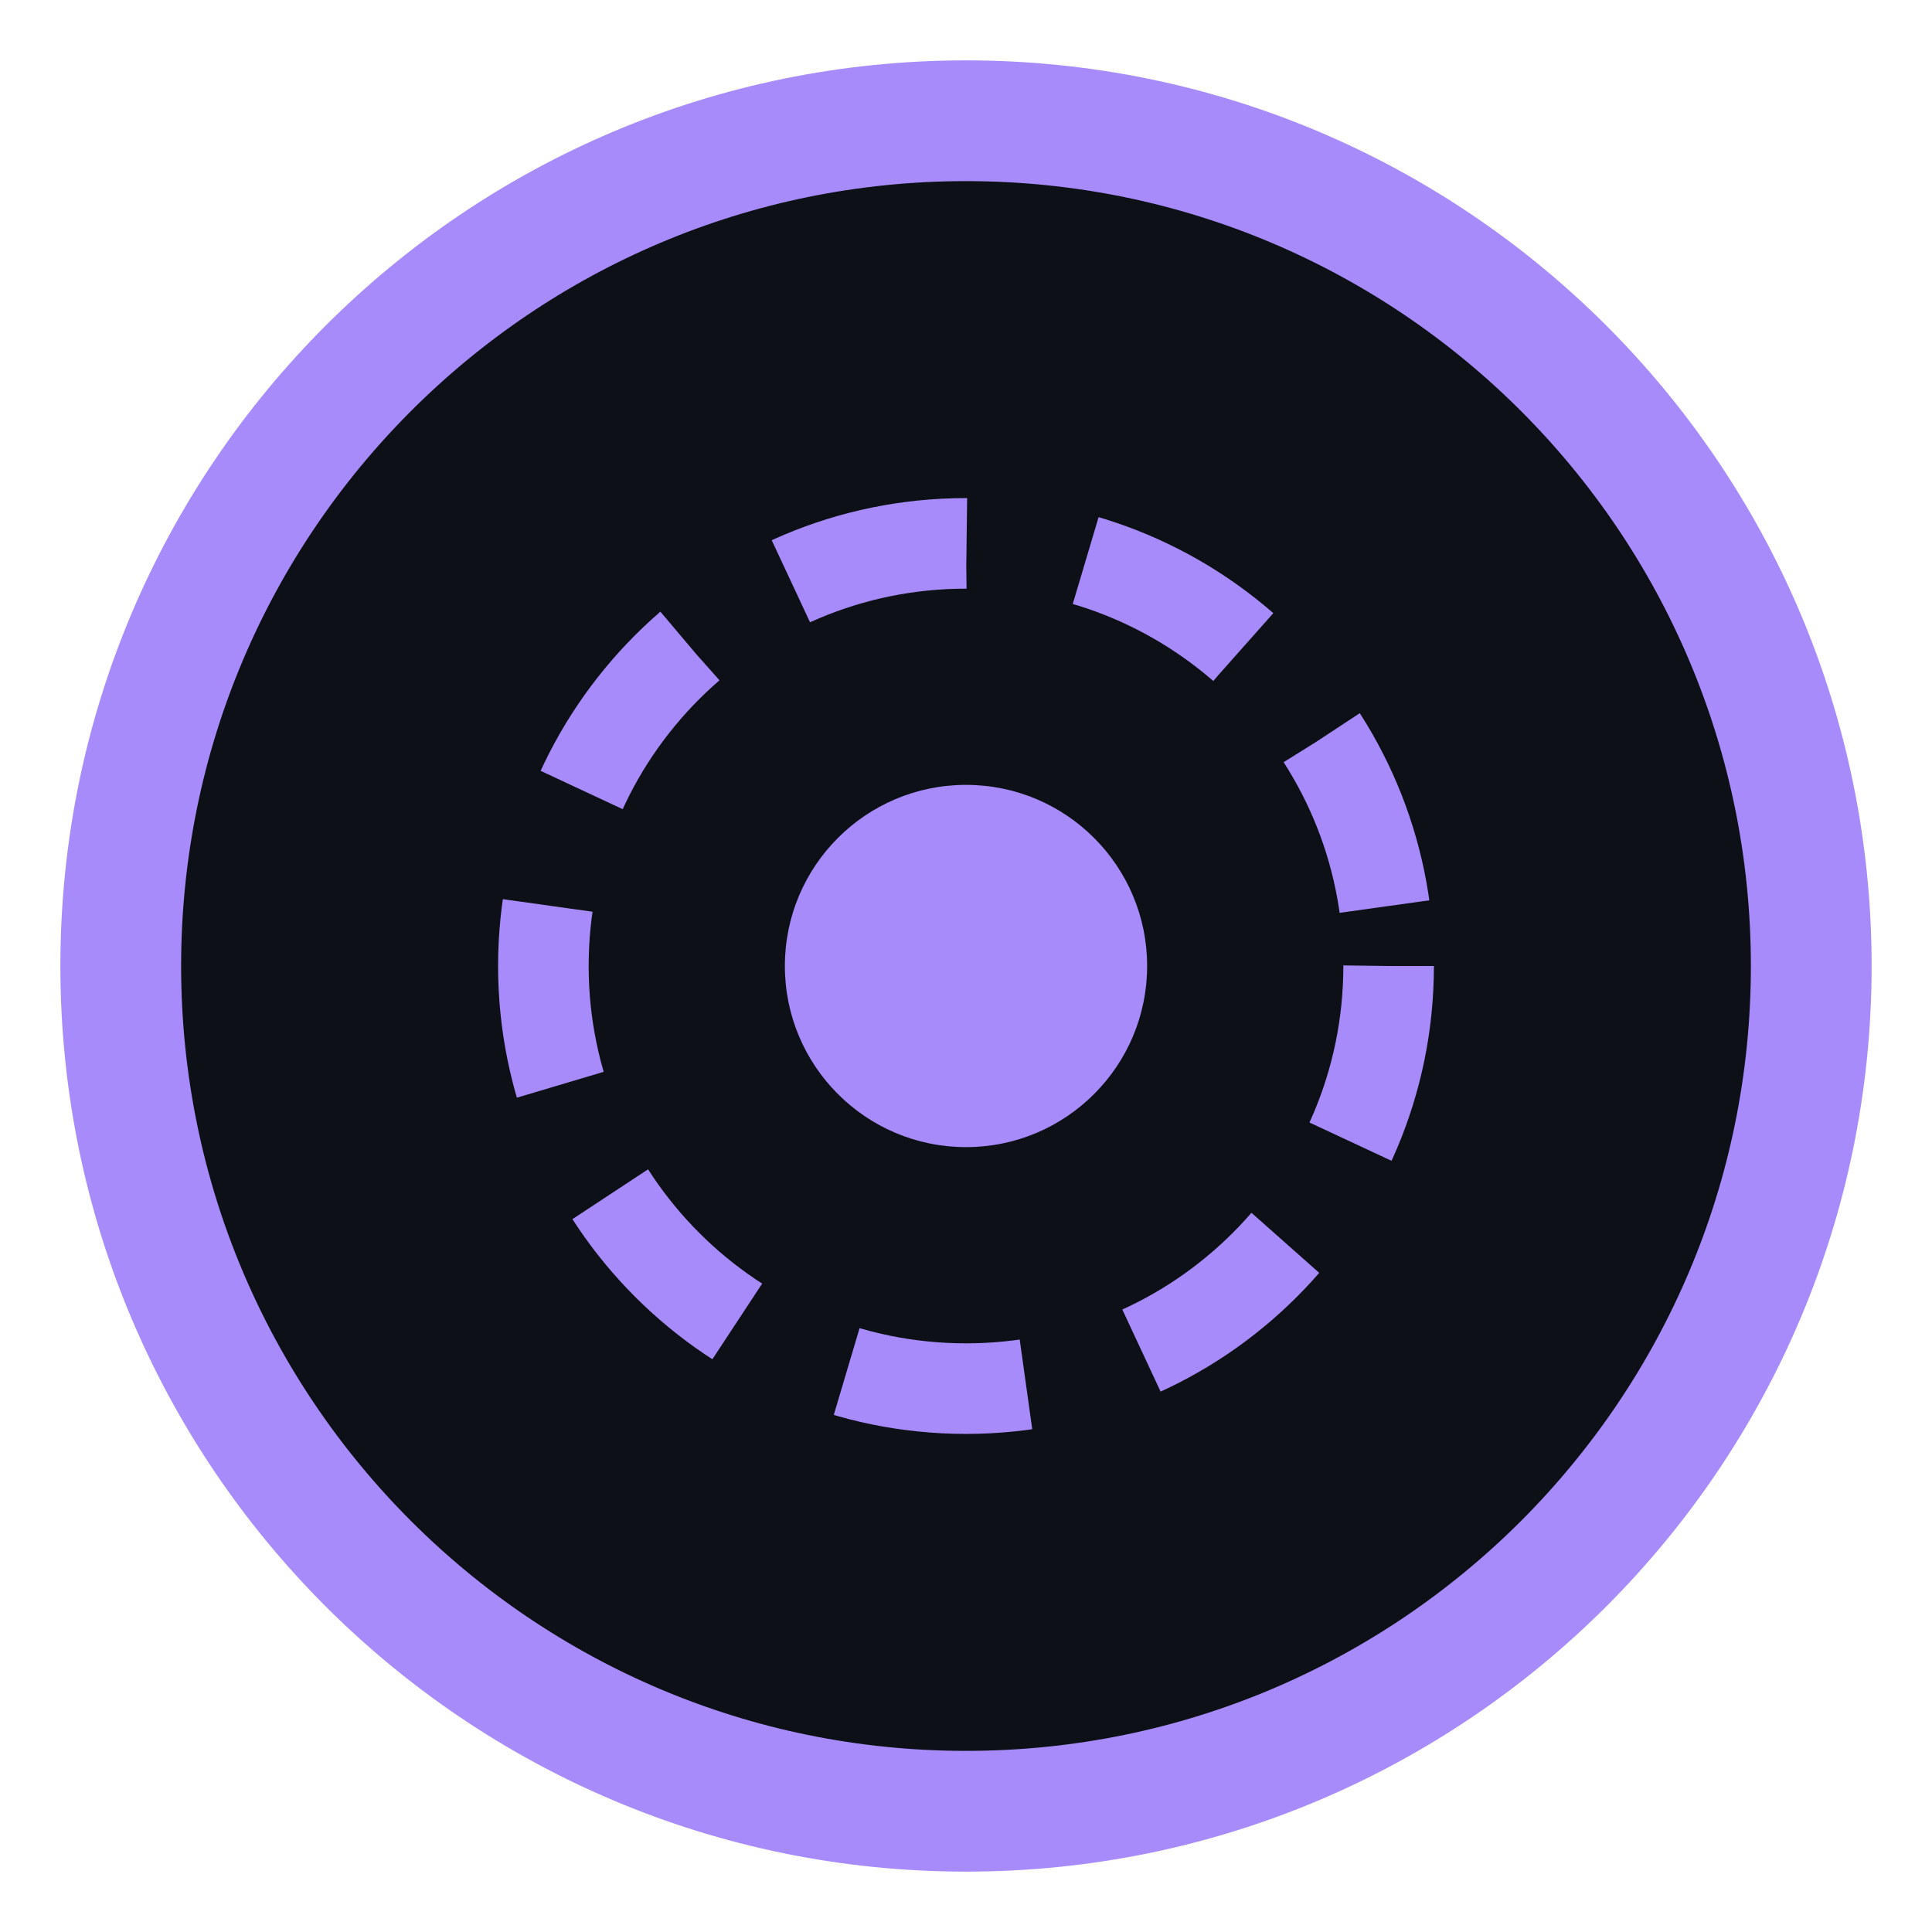
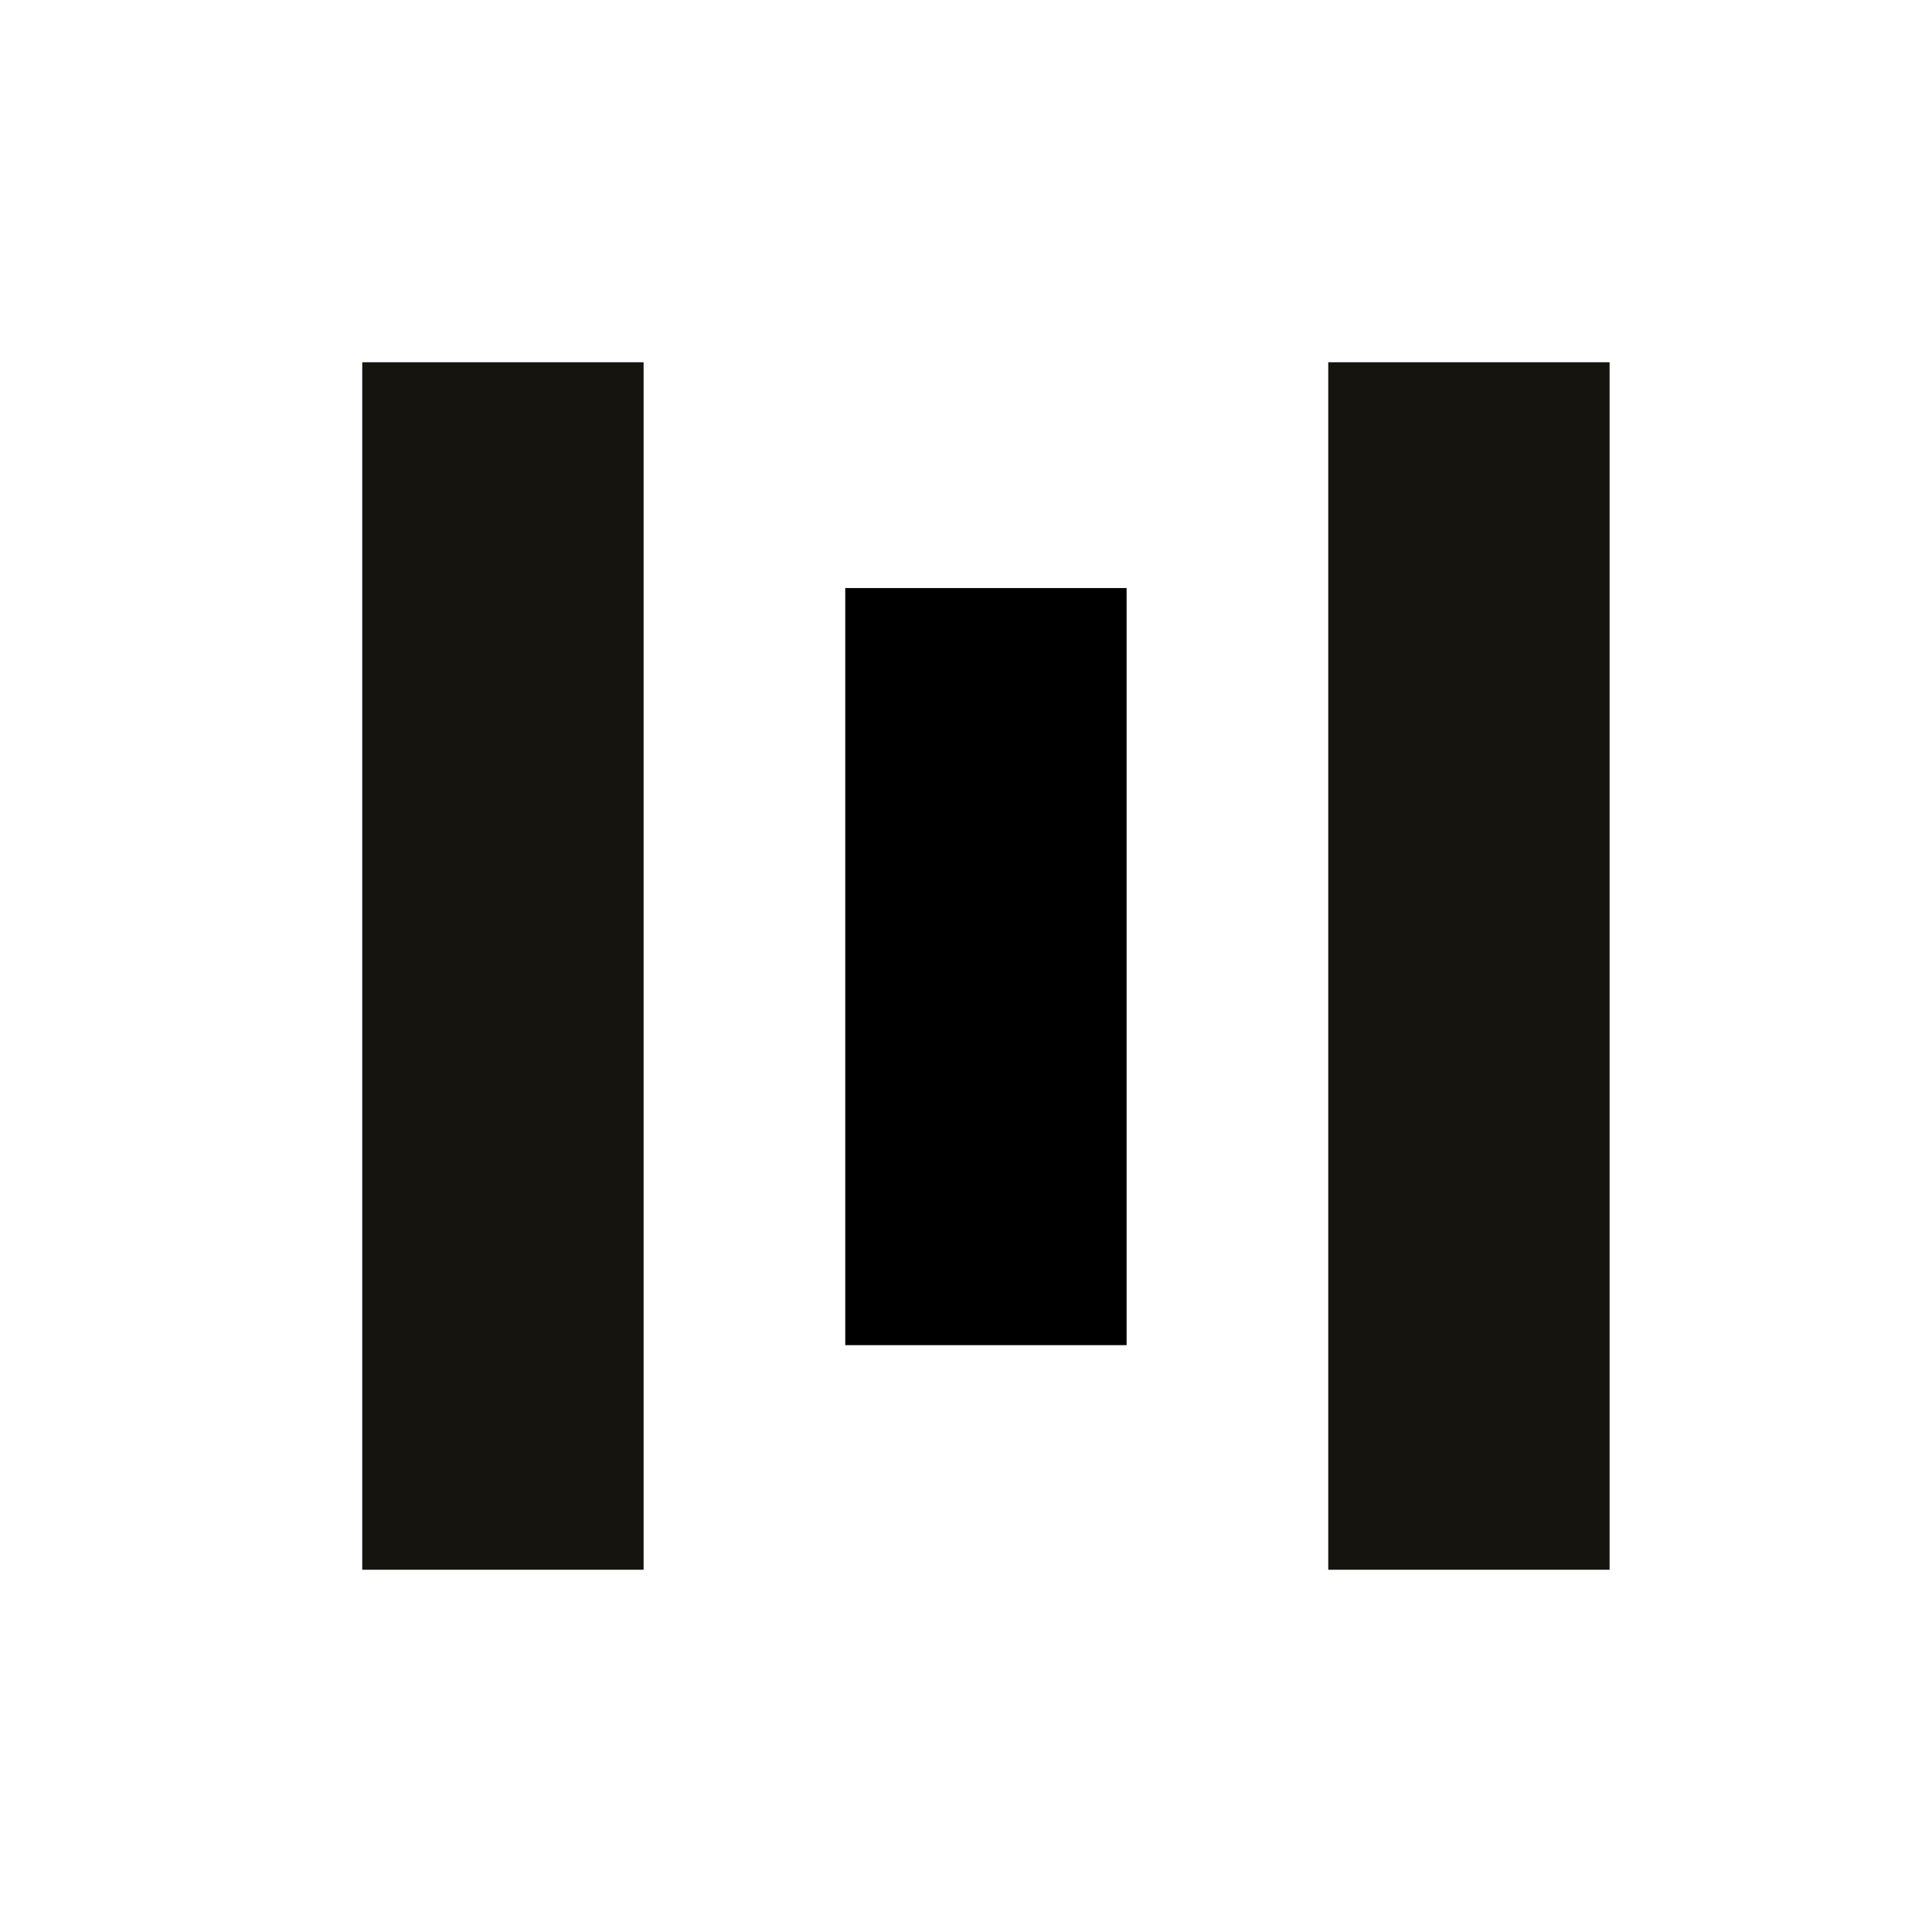
- <svg xmlns="http://www.w3.org/2000/svg" viewBox="0 0 32 32">
-   <circle cx="16" cy="16" r="14" fill="#0d1117" stroke="#a78bfa" stroke-width="2" />
-   <circle cx="16" cy="16" r="7" fill="none" stroke="#a78bfa" stroke-width="1.5" stroke-dasharray="3 2" />
-   <circle cx="16" cy="16" r="3" fill="#a78bfa" />
+ <svg xmlns="http://www.w3.org/2000/svg" viewBox="0 0 16 16" width="16" height="16" role="img" aria-label="Mnemo">
+   <rect x="3" y="3" width="2.33" height="10" fill="#15140f" />
+   <rect x="7" y="4.87" width="2.33" height="6.27" fill="oklch(0.68 0.13 70)" />
+   <rect x="11" y="3" width="2.33" height="10" fill="#15140f" />
</svg>
